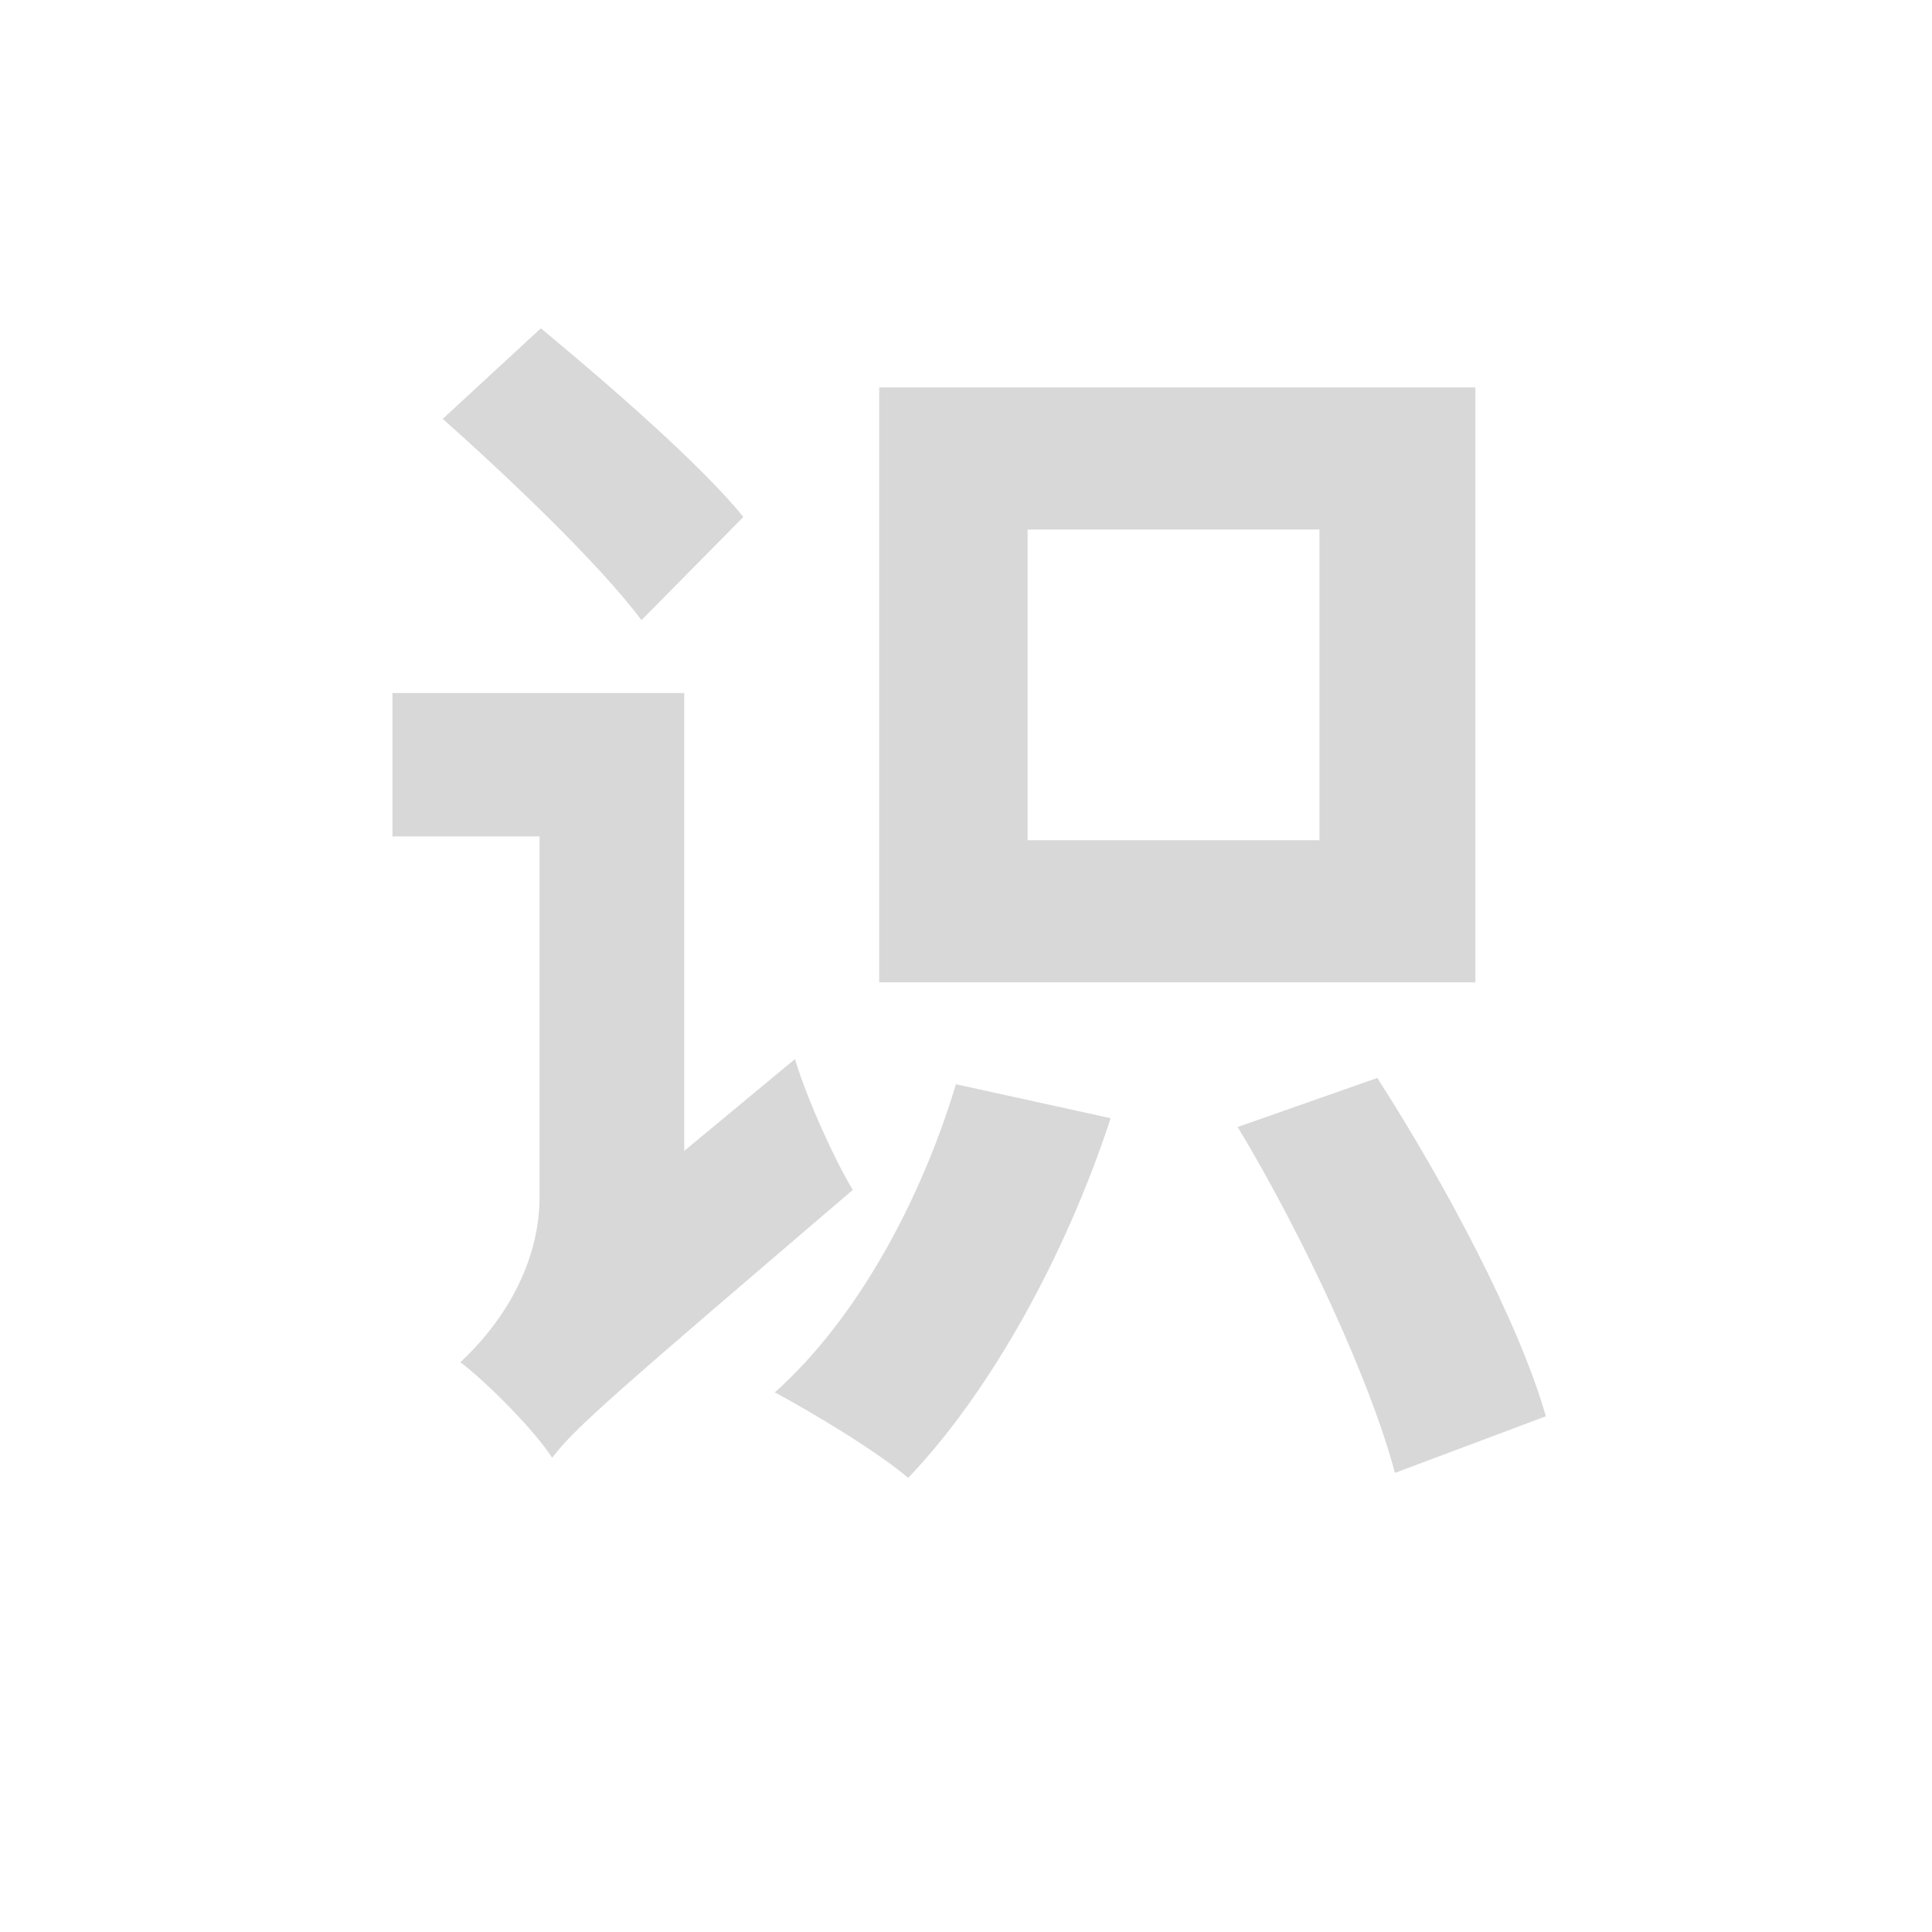
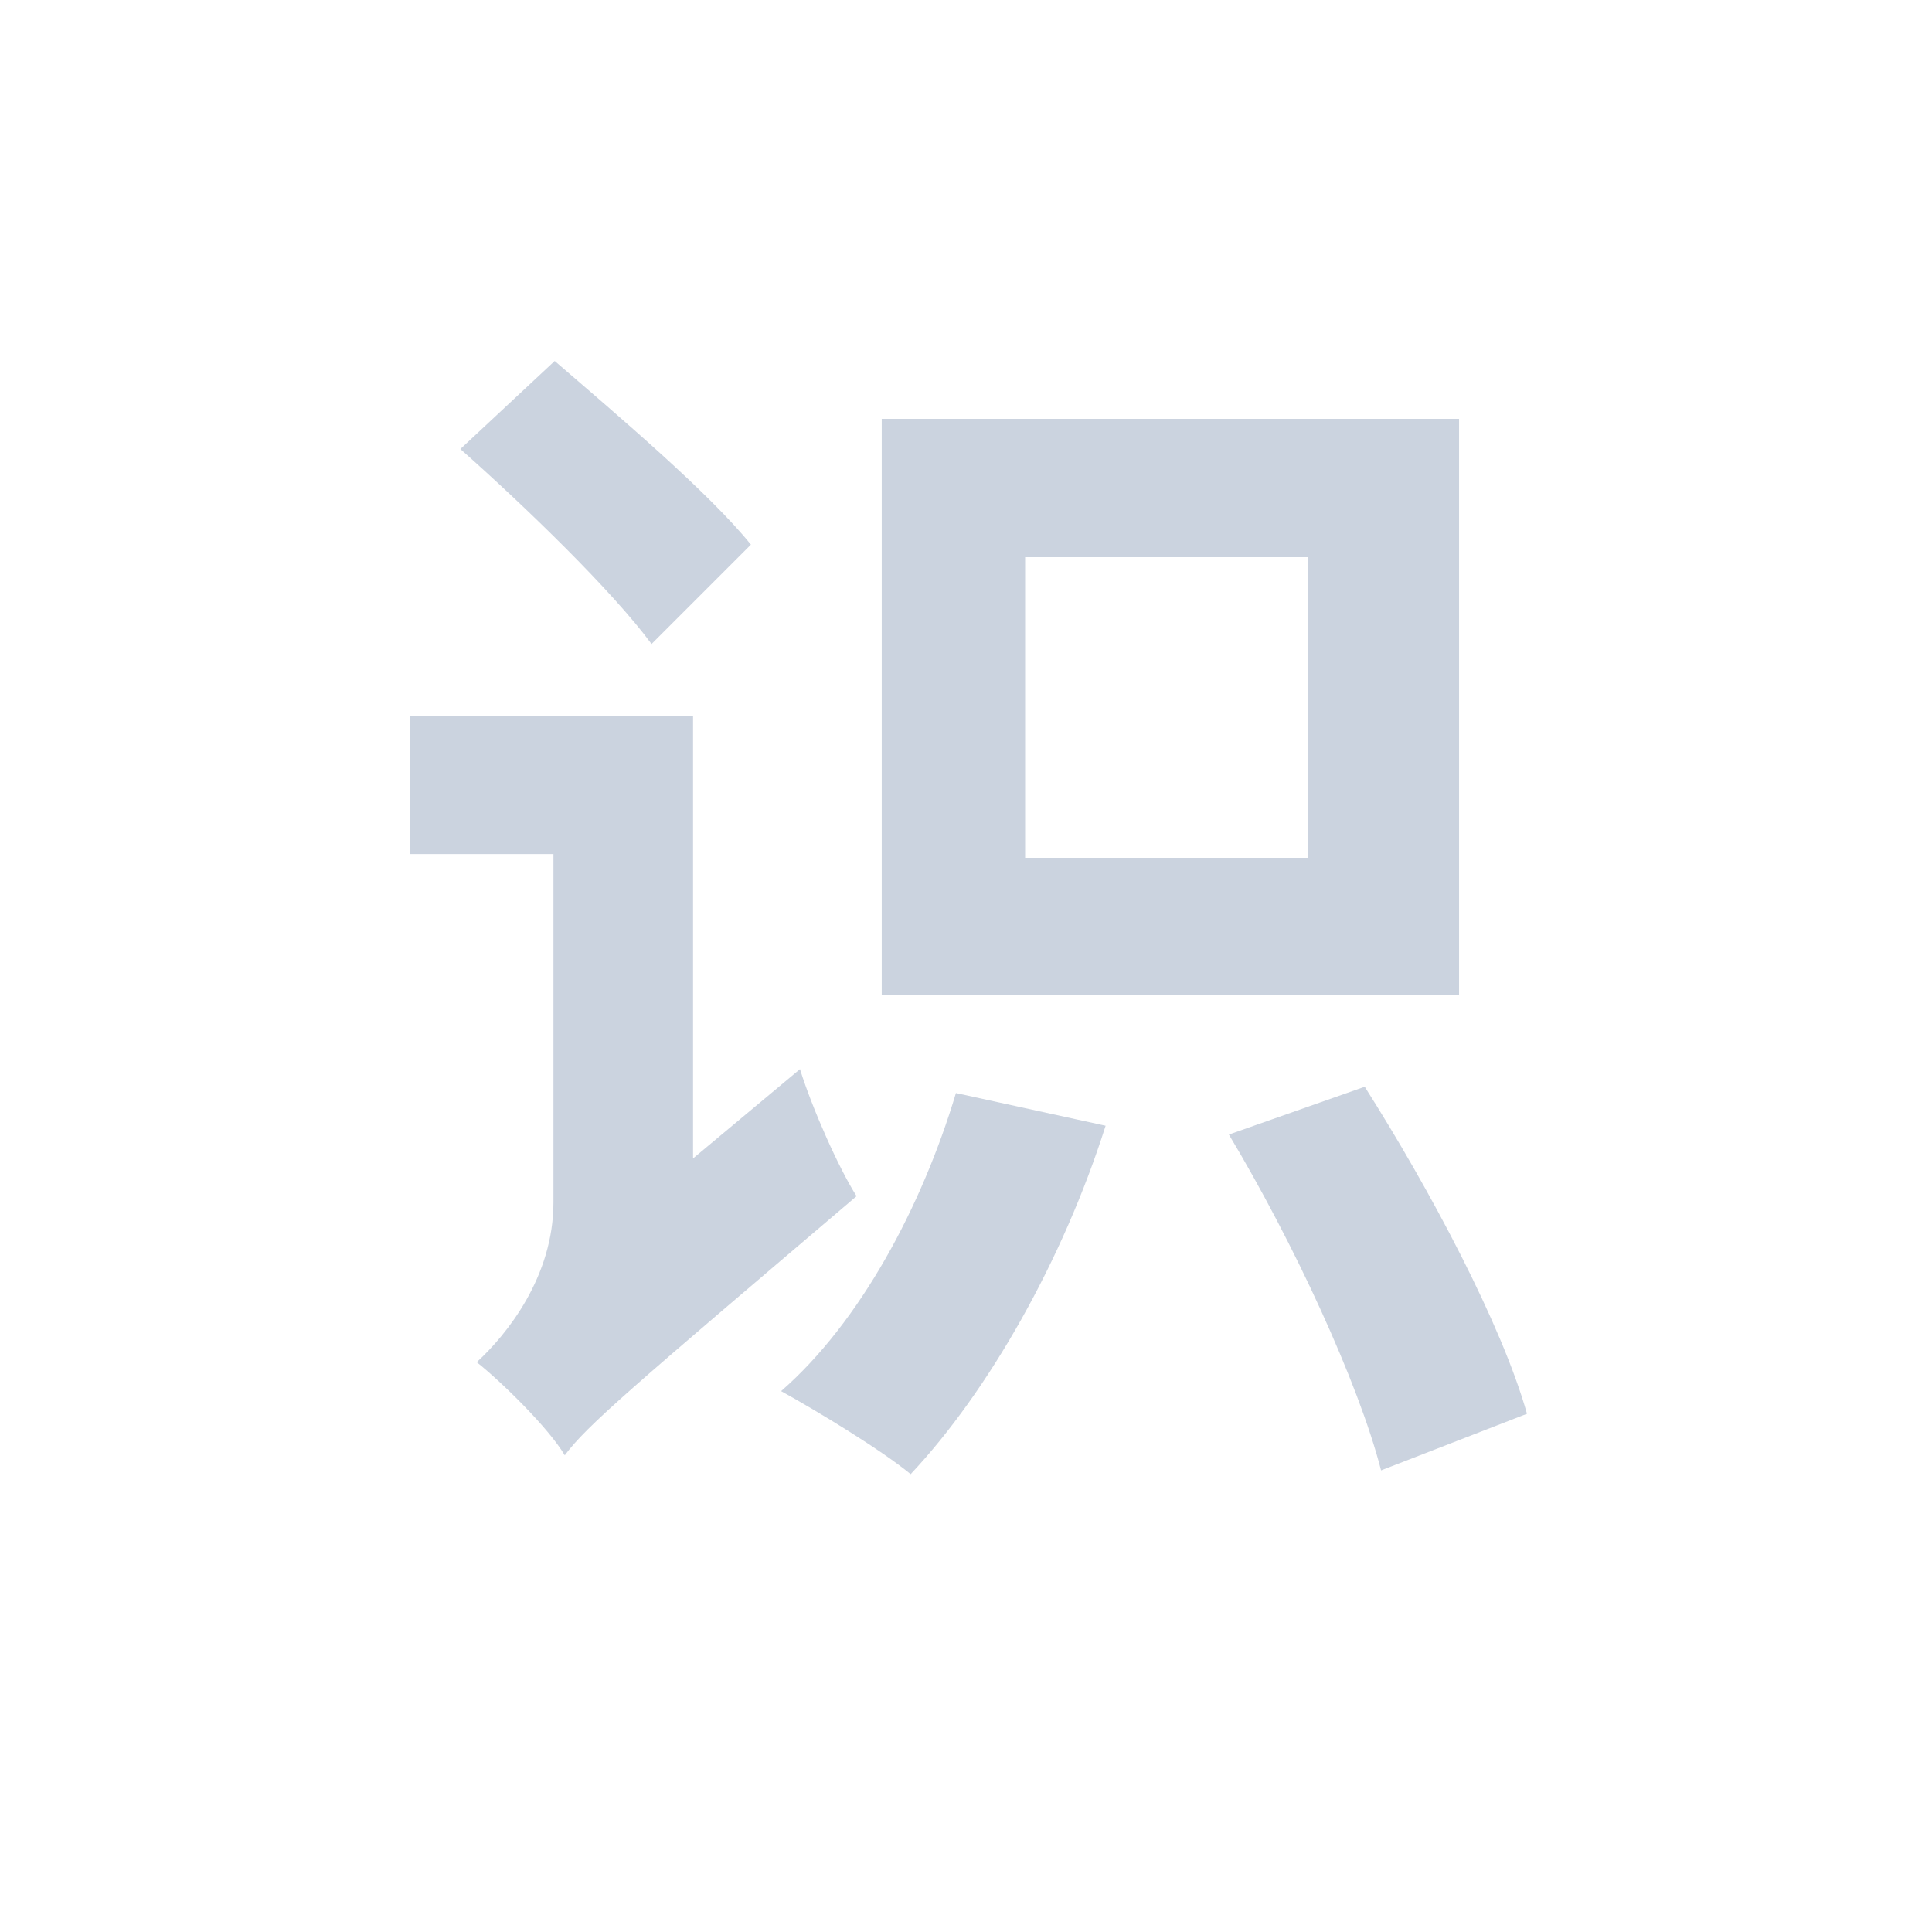
<svg xmlns="http://www.w3.org/2000/svg" viewBox="0 0 24 24">
-   <text x="12" y="17" text-anchor="middle" fill="#d8d8d8" font-family="Microsoft YaHei UI,Microsoft YaHei,Segoe UI,sans-serif" font-size="15.5" font-weight="600">识</text>
+   <text x="12" y="17" text-anchor="middle" fill="#cbd3df" font-family="Microsoft YaHei UI,Microsoft YaHei, sans-serif" font-size="15" font-weight="600">识</text>
</svg>
